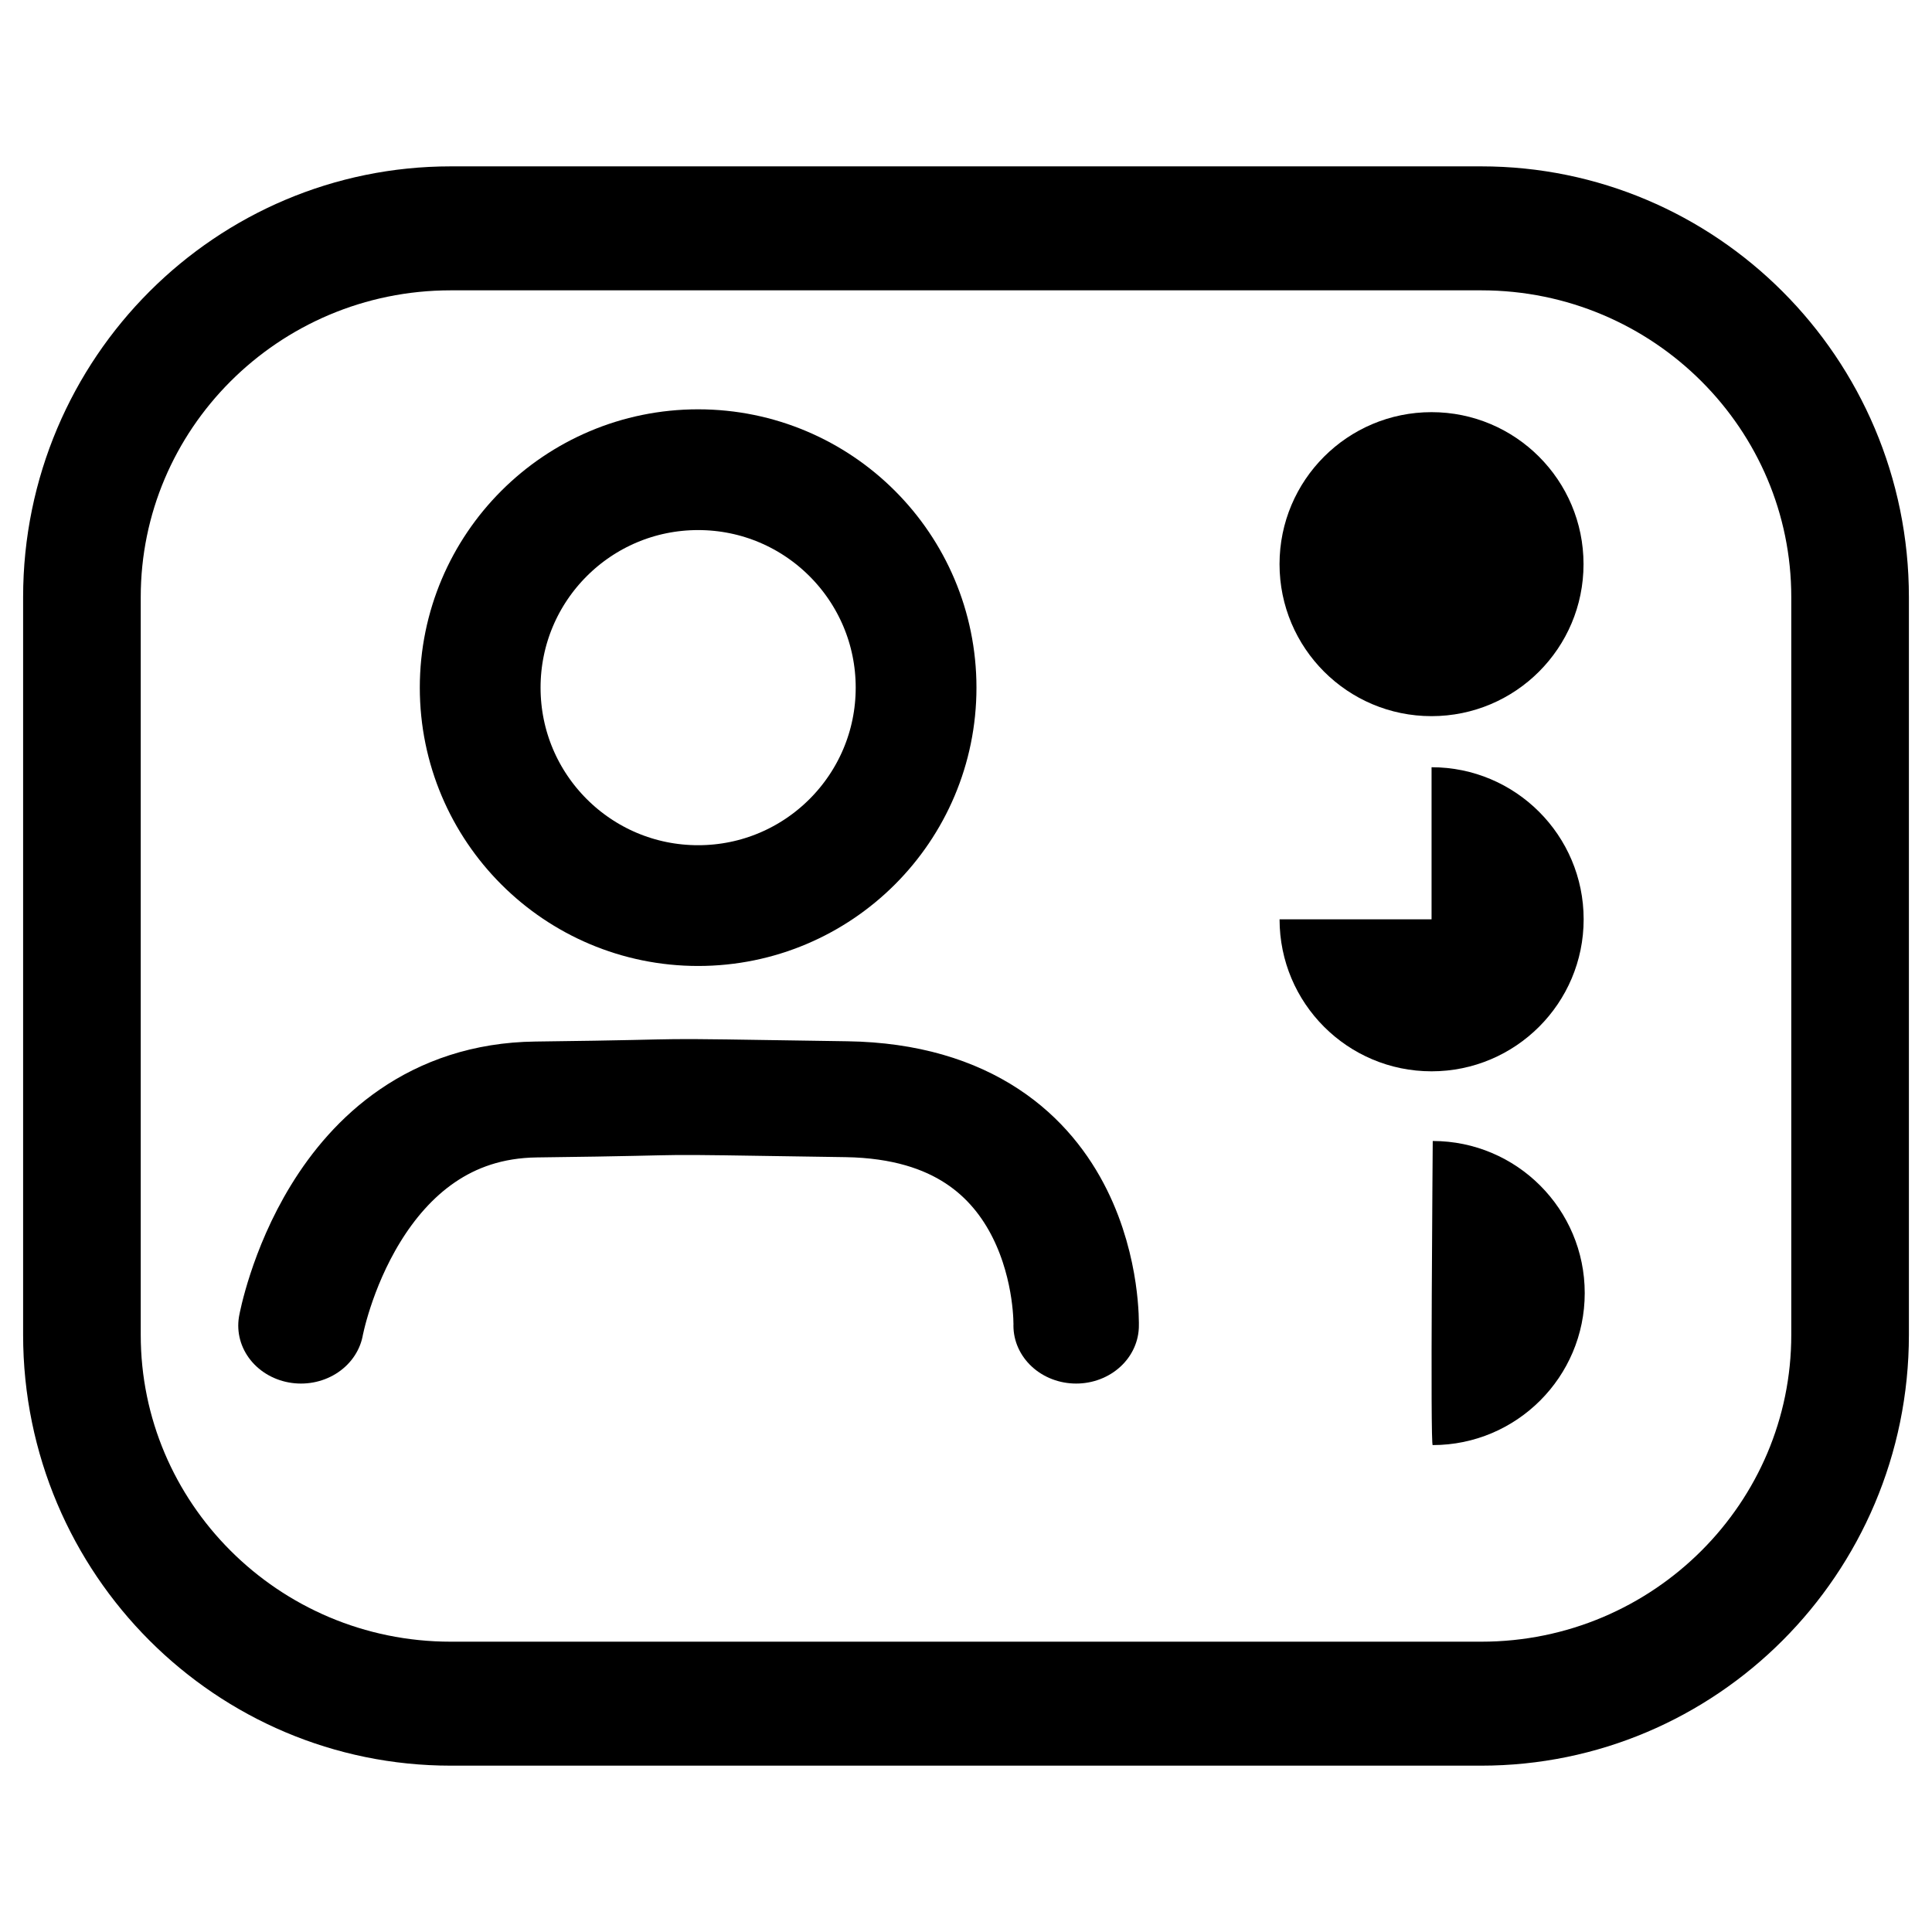
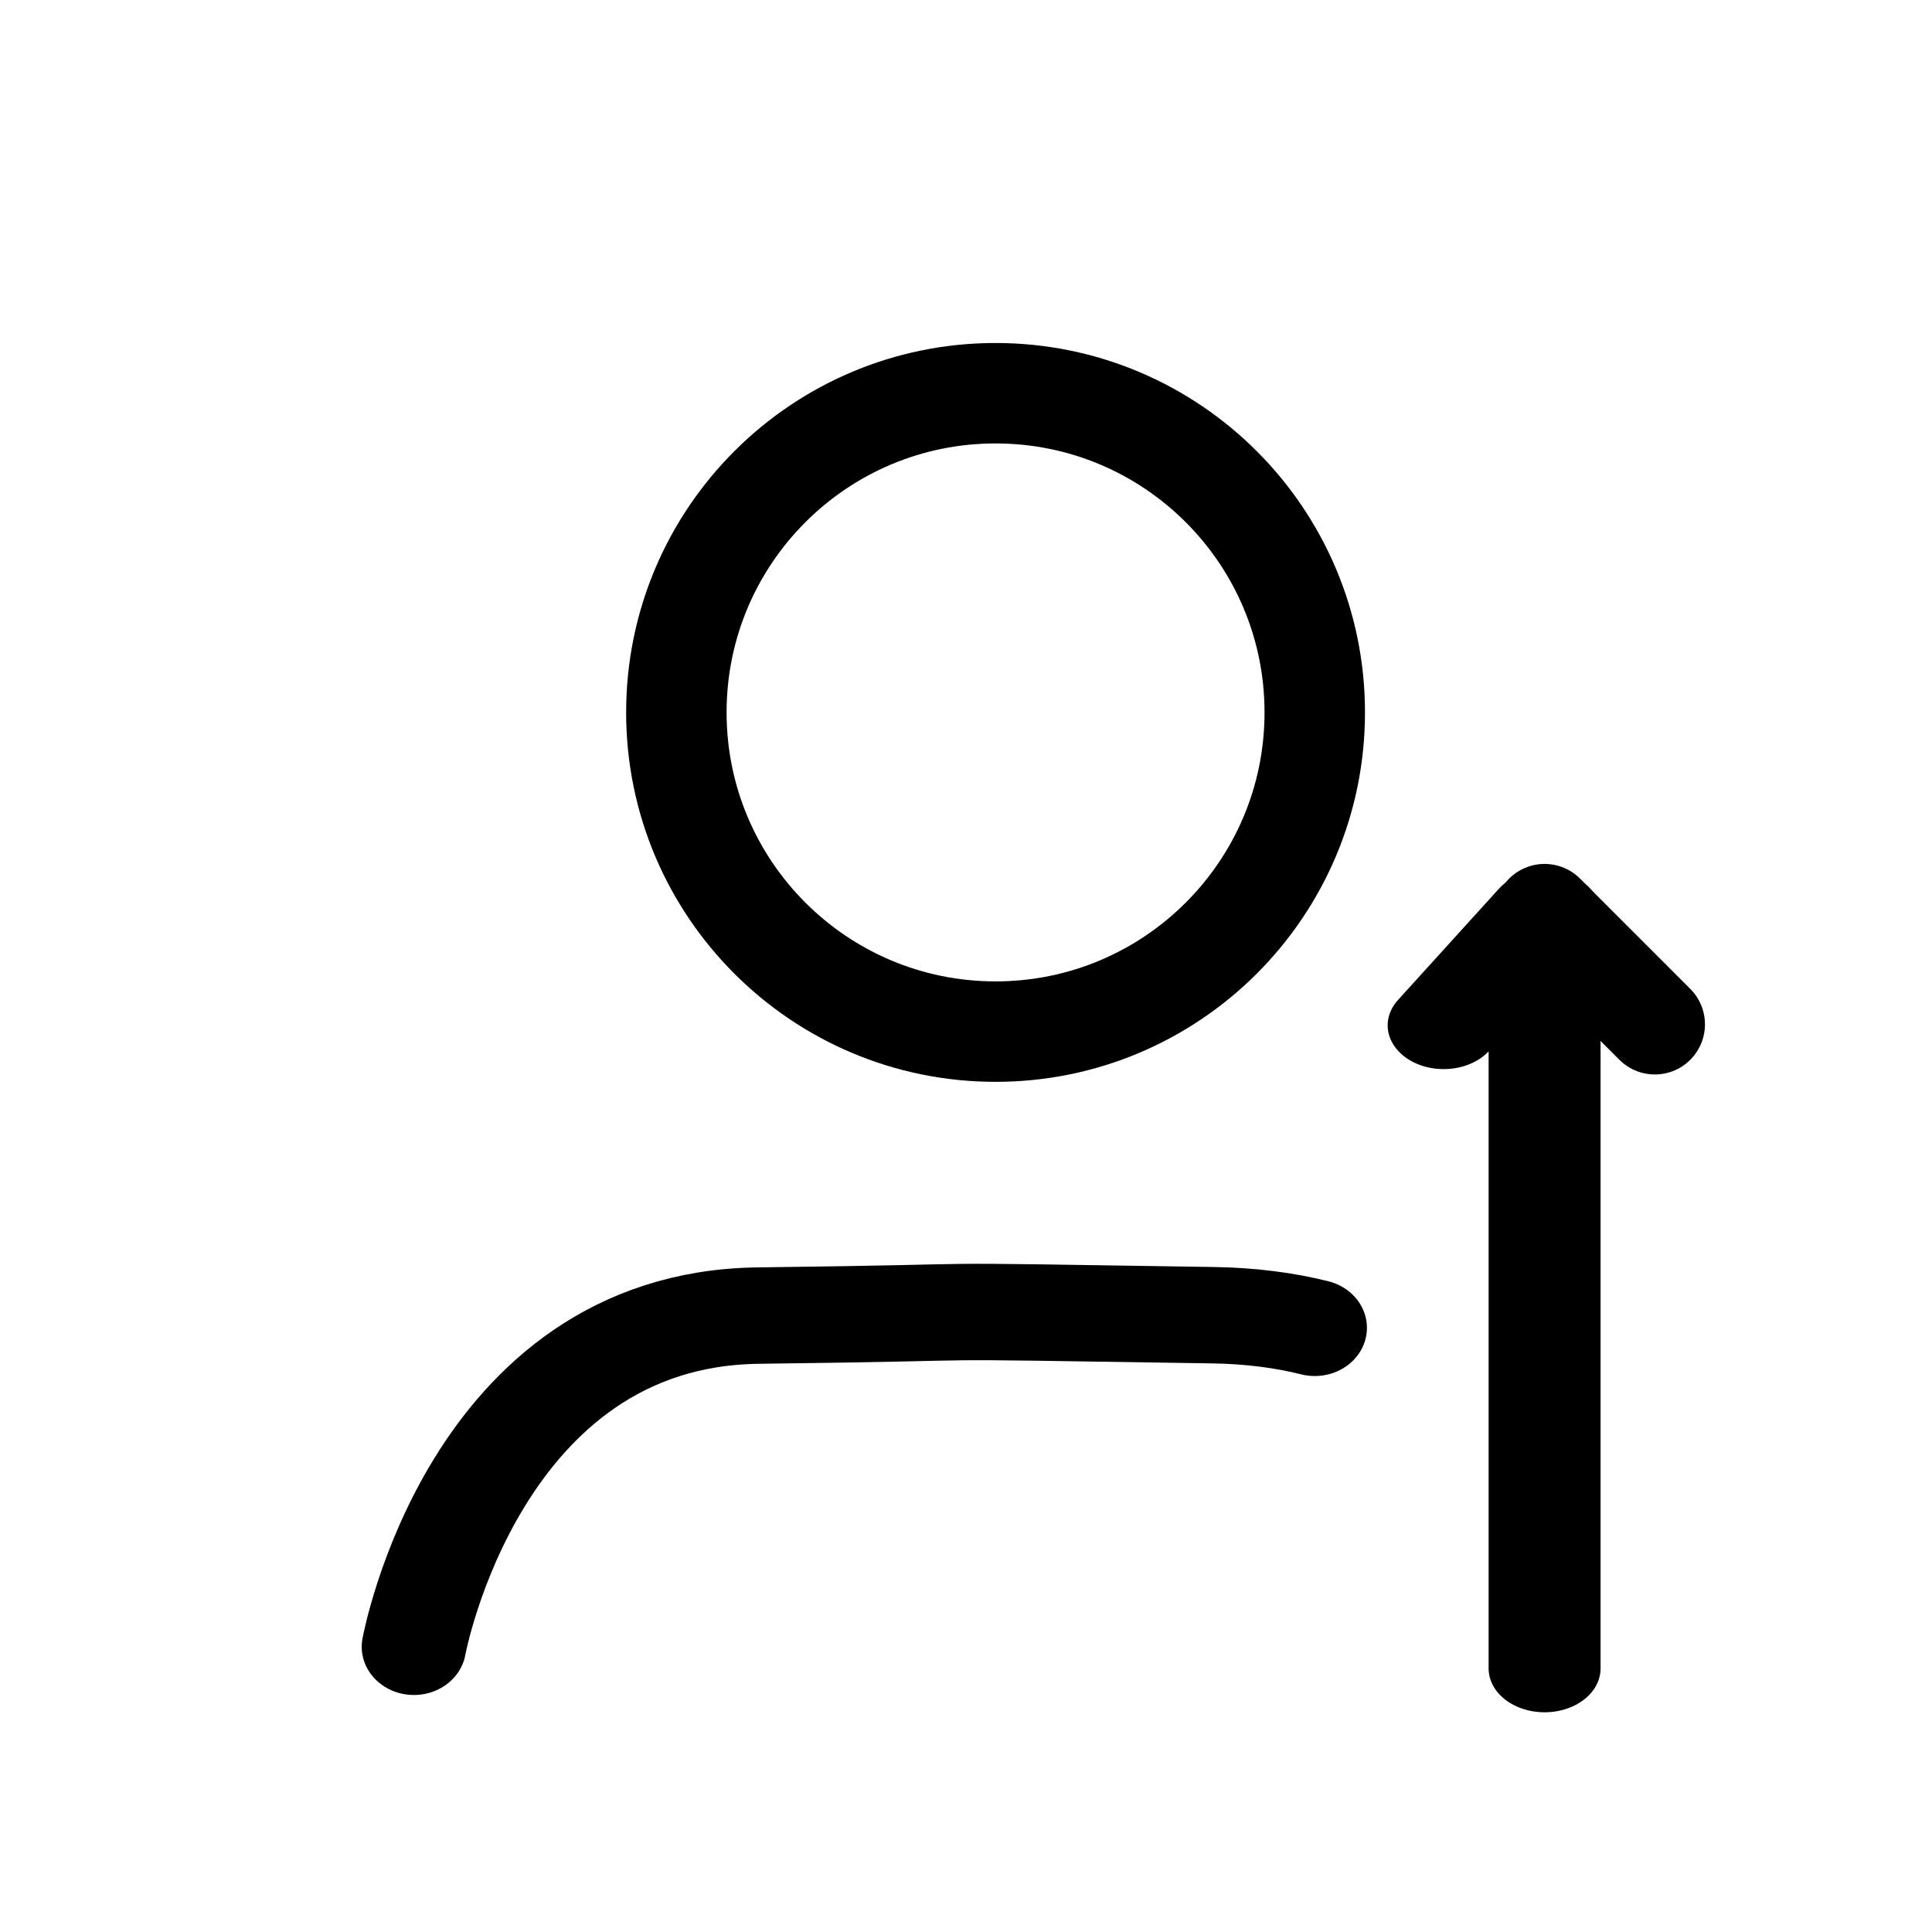
- <svg xmlns="http://www.w3.org/2000/svg" width="48" height="48" viewBox="0 0 48 48" version="1.1" style="fill-rule:evenodd;clip-rule:evenodd;stroke-linecap:round;stroke-linejoin:round;stroke-miterlimit:1.5;">
-   <g transform="matrix(0.948802,0,0,1,2.03543,0.9283)">
-     <path d="M46.3,13.908C46.3,8.851 41.972,4.745 36.642,4.745L9.658,4.745C4.328,4.745 0,8.851 0,13.908L0,32.235C0,37.293 4.328,41.399 9.658,41.399L36.642,41.399C41.972,41.399 46.3,37.293 46.3,32.235L46.3,13.908Z" style="fill:none;stroke:black;stroke-width:3.08px;" />
-   </g>
-   <g transform="matrix(0.118916,0,0,0.118916,-88.2327,-5.48427)">
-     <circle cx="887.834" cy="189.786" r="45.535" style="fill:none;stroke:black;stroke-width:25.23px;" />
-   </g>
-   <g transform="matrix(0.143696,0,0,0.132751,-95.9247,-10.8403)">
-     <path d="M719.591,329.751C719.591,329.751 726.671,287.871 760.253,287.43C793.834,286.988 773.075,286.693 813.902,287.379C854.728,288.065 853.617,329.751 853.617,329.751" style="fill:none;stroke:black;stroke-width:21.69px;" />
-   </g>
-   <g transform="matrix(2.34118,0,0,2.34118,-29.2402,-17.9995)">
-     <circle cx="27.681" cy="13.675" r="1.613" />
-   </g>
-   <g transform="matrix(1.43356e-16,-2.34118,2.34118,1.43356e-16,3.55108,87.6464)">
-     <path d="M27.681,12.062C26.79,12.062 26.068,12.784 26.068,13.675C26.068,14.566 26.791,15.289 27.681,15.289C28.572,15.289 29.295,14.566 29.295,13.675L27.681,13.675L27.681,12.062Z" />
-   </g>
-   <g transform="matrix(-2.34118,2.86712e-16,-2.86712e-16,-2.34118,100.402,64.142)">
-     <path d="M27.681,12.062C27.709,12.021 27.68,15.301 27.681,15.289C26.791,15.289 26.068,14.566 26.068,13.675C26.068,12.785 26.791,12.062 27.681,12.062Z" />
+ <svg xmlns="http://www.w3.org/2000/svg" width="25px" height="25px" version="1.1" xml:space="preserve" style="fill-rule:evenodd;clip-rule:evenodd;stroke-linecap:round;stroke-linejoin:round;stroke-miterlimit:1.5;">
+   <g transform="matrix(1,0,0,1,-145,-34)">
+     <g id="Skills" transform="matrix(0.499898,0,0,0.5,145.704,34.4989)">
+       <rect x="0" y="0" width="48" height="48" style="fill:none;" />
+       <g transform="matrix(0.181454,0,0,0.181417,-136.739,-16.9909)">
+         <circle cx="887.834" cy="189.786" r="45.535" style="fill:none;stroke:black;stroke-width:14.33px;" />
+       </g>
+       <g transform="matrix(0.886157,0,0,0.69295,6.62869,14.5716)">
+         <path d="M36.049,39.846L36.049,11.669L33.1,15.825L36.049,11.669" style="fill:none;stroke:black;stroke-width:3.27px;" />
+       </g>
+       <g transform="matrix(0.219267,0,0,0.202525,-148.477,-25.1621)">
+         <path d="M719.591,329.751C719.591,329.751 726.671,287.871 760.253,287.43C793.834,286.988 773.075,286.693 813.902,287.379C818.405,287.455 822.399,288.029 825.94,288.992" style="fill:none;stroke:black;stroke-width:12.32px;" />
+       </g>
+       <g transform="matrix(1.06817,0,0,1.06796,-4.92074,-4.18625)">
+         <path d="M40.719,25.136L43.39,27.808" style="fill:none;stroke:black;stroke-width:2.43px;" />
+       </g>
+     </g>
  </g>
</svg>
